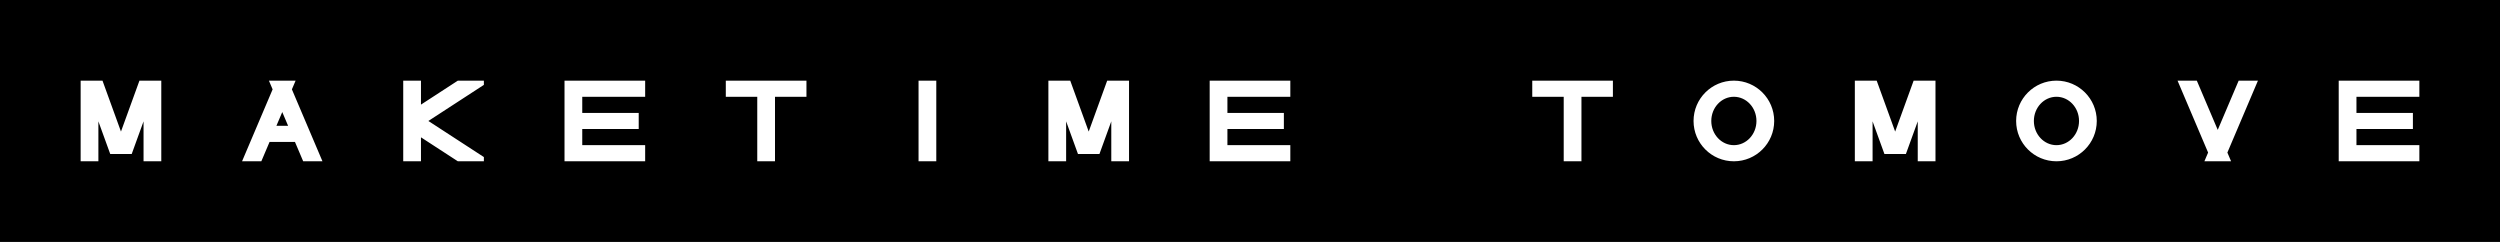
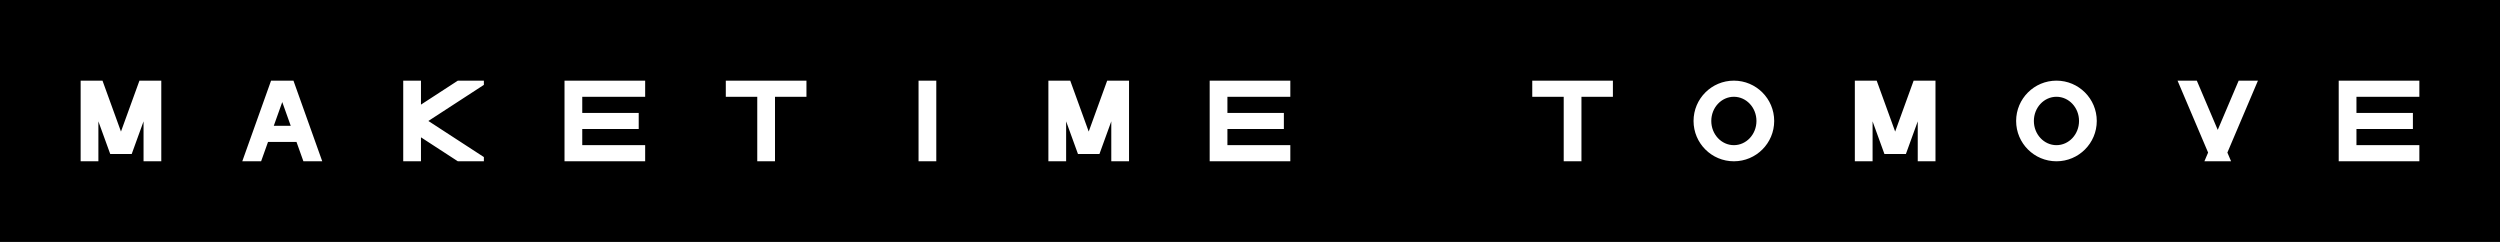
<svg xmlns="http://www.w3.org/2000/svg" viewBox="-150 -100 3100 300" role="img" aria-label="Make Time To Move">
  <rect x="-150" y="-100" width="3100" height="300" fill="#000000" />
-   <path fill="#FFFFFF" d="M-50 100H-28V50.47L-13.3 91H13.3L28 50.47V100H50V0H22.91L0 63.15L-22.91 0H-50Z M183.45 0 188.05 10.82 150.15 100H174.05L184.25 76H215.75L225.95 100H249.85L211.95 10.82L216.55 0ZM192.75 56 200 38.95 207.25 56H192.75Z M350 100H372V70.27L417.72 100H450V94.75L381.18 50L450 5.25V0H417.72L372 29.73V0H350Z M550 100H650V80H572V60H642V40H572V20H650V0H550Z M750 20H789V100H811V20H850V0H750Z M989 100H1011V0H989Z M1150 100H1172V50.47L1186.7 91H1213.3L1228 50.47V100H1250V0H1222.91L1200 63.15L1177.09 0H1150Z M1350 100H1450V80H1372V60H1442V40H1372V20H1450V0H1350Z M1750 20H1789V100H1811V20H1850V0H1750Z M2000 100C2027.61 100 2050 77.61 2050 50C2050 22.39 2027.61 0 2000 0C1972.39 0 1950 22.39 1950 50C1950 77.61 1972.39 100 2000 100ZM2000 80C1984.54 80 1972 66.57 1972 50C1972 33.43 1984.54 20 2000 20C2015.46 20 2028 33.43 2028 50C2028 66.57 2015.46 80 2000 80Z M2150 100H2172V50.47L2186.7 91H2213.3L2228 50.47V100H2250V0H2222.91L2200 63.15L2177.09 0H2150Z M2400 100C2427.61 100 2450 77.61 2450 50C2450 22.39 2427.61 0 2400 0C2372.39 0 2350 22.39 2350 50C2350 77.61 2372.39 100 2400 100ZM2400 80C2384.54 80 2372 66.57 2372 50C2372 33.43 2384.54 20 2400 20C2415.46 20 2428 33.43 2428 50C2428 66.57 2415.46 80 2400 80Z M2625.95 0 2600 61.05 2574.05 0H2550.15L2588.05 89.18L2583.45 100H2616.55L2611.95 89.18L2649.85 0H2625.95Z M2750 100H2850V80H2772V60H2842V40H2772V20H2850V0H2750Z" />
+   <path fill="#FFFFFF" d="M-50 100H-28V50.47L-13.3 91H13.3L28 50.47V100H50V0H22.91L0 63.15L-22.91 0H-50Z M186.12 0 150.42 100H173.78L182.35 76H217.65L226.22 100H249.58L213.88 0ZM189.49 56 200 26.55 210.51 56H189.49Z M350 100H372V70.27L417.72 100H450V94.75L381.18 50L450 5.25V0H417.72L372 29.73V0H350Z M550 100H650V80H572V60H642V40H572V20H650V0H550Z M750 20H789V100H811V20H850V0H750Z M989 100H1011V0H989Z M1150 100H1172V50.47L1186.7 91H1213.3L1228 50.47V100H1250V0H1222.91L1200 63.15L1177.09 0H1150Z M1350 100H1450V80H1372V60H1442V40H1372V20H1450V0H1350Z M1750 20H1789V100H1811V20H1850V0H1750Z M2000 100C2027.61 100 2050 77.61 2050 50C2050 22.39 2027.61 0 2000 0C1972.39 0 1950 22.39 1950 50C1950 77.61 1972.39 100 2000 100ZM2000 80C1984.54 80 1972 66.57 1972 50C1972 33.43 1984.54 20 2000 20C2015.46 20 2028 33.43 2028 50C2028 66.57 2015.46 80 2000 80Z M2150 100H2172V50.47L2186.7 91H2213.3L2228 50.47V100H2250V0H2222.91L2200 63.15L2177.09 0H2150Z M2400 100C2427.61 100 2450 77.61 2450 50C2450 22.39 2427.61 0 2400 0C2372.39 0 2350 22.39 2350 50C2350 77.61 2372.39 100 2400 100ZM2400 80C2384.54 80 2372 66.57 2372 50C2372 33.43 2384.54 20 2400 20C2415.46 20 2428 33.43 2428 50C2428 66.57 2415.46 80 2400 80Z M2625.95 0 2600 61.05 2574.05 0H2550.15L2588.05 89.18L2583.45 100H2616.55L2611.95 89.18L2649.85 0H2625.95Z M2750 100H2850V80H2772V60H2842V40H2772V20H2850V0H2750Z" />
</svg>
